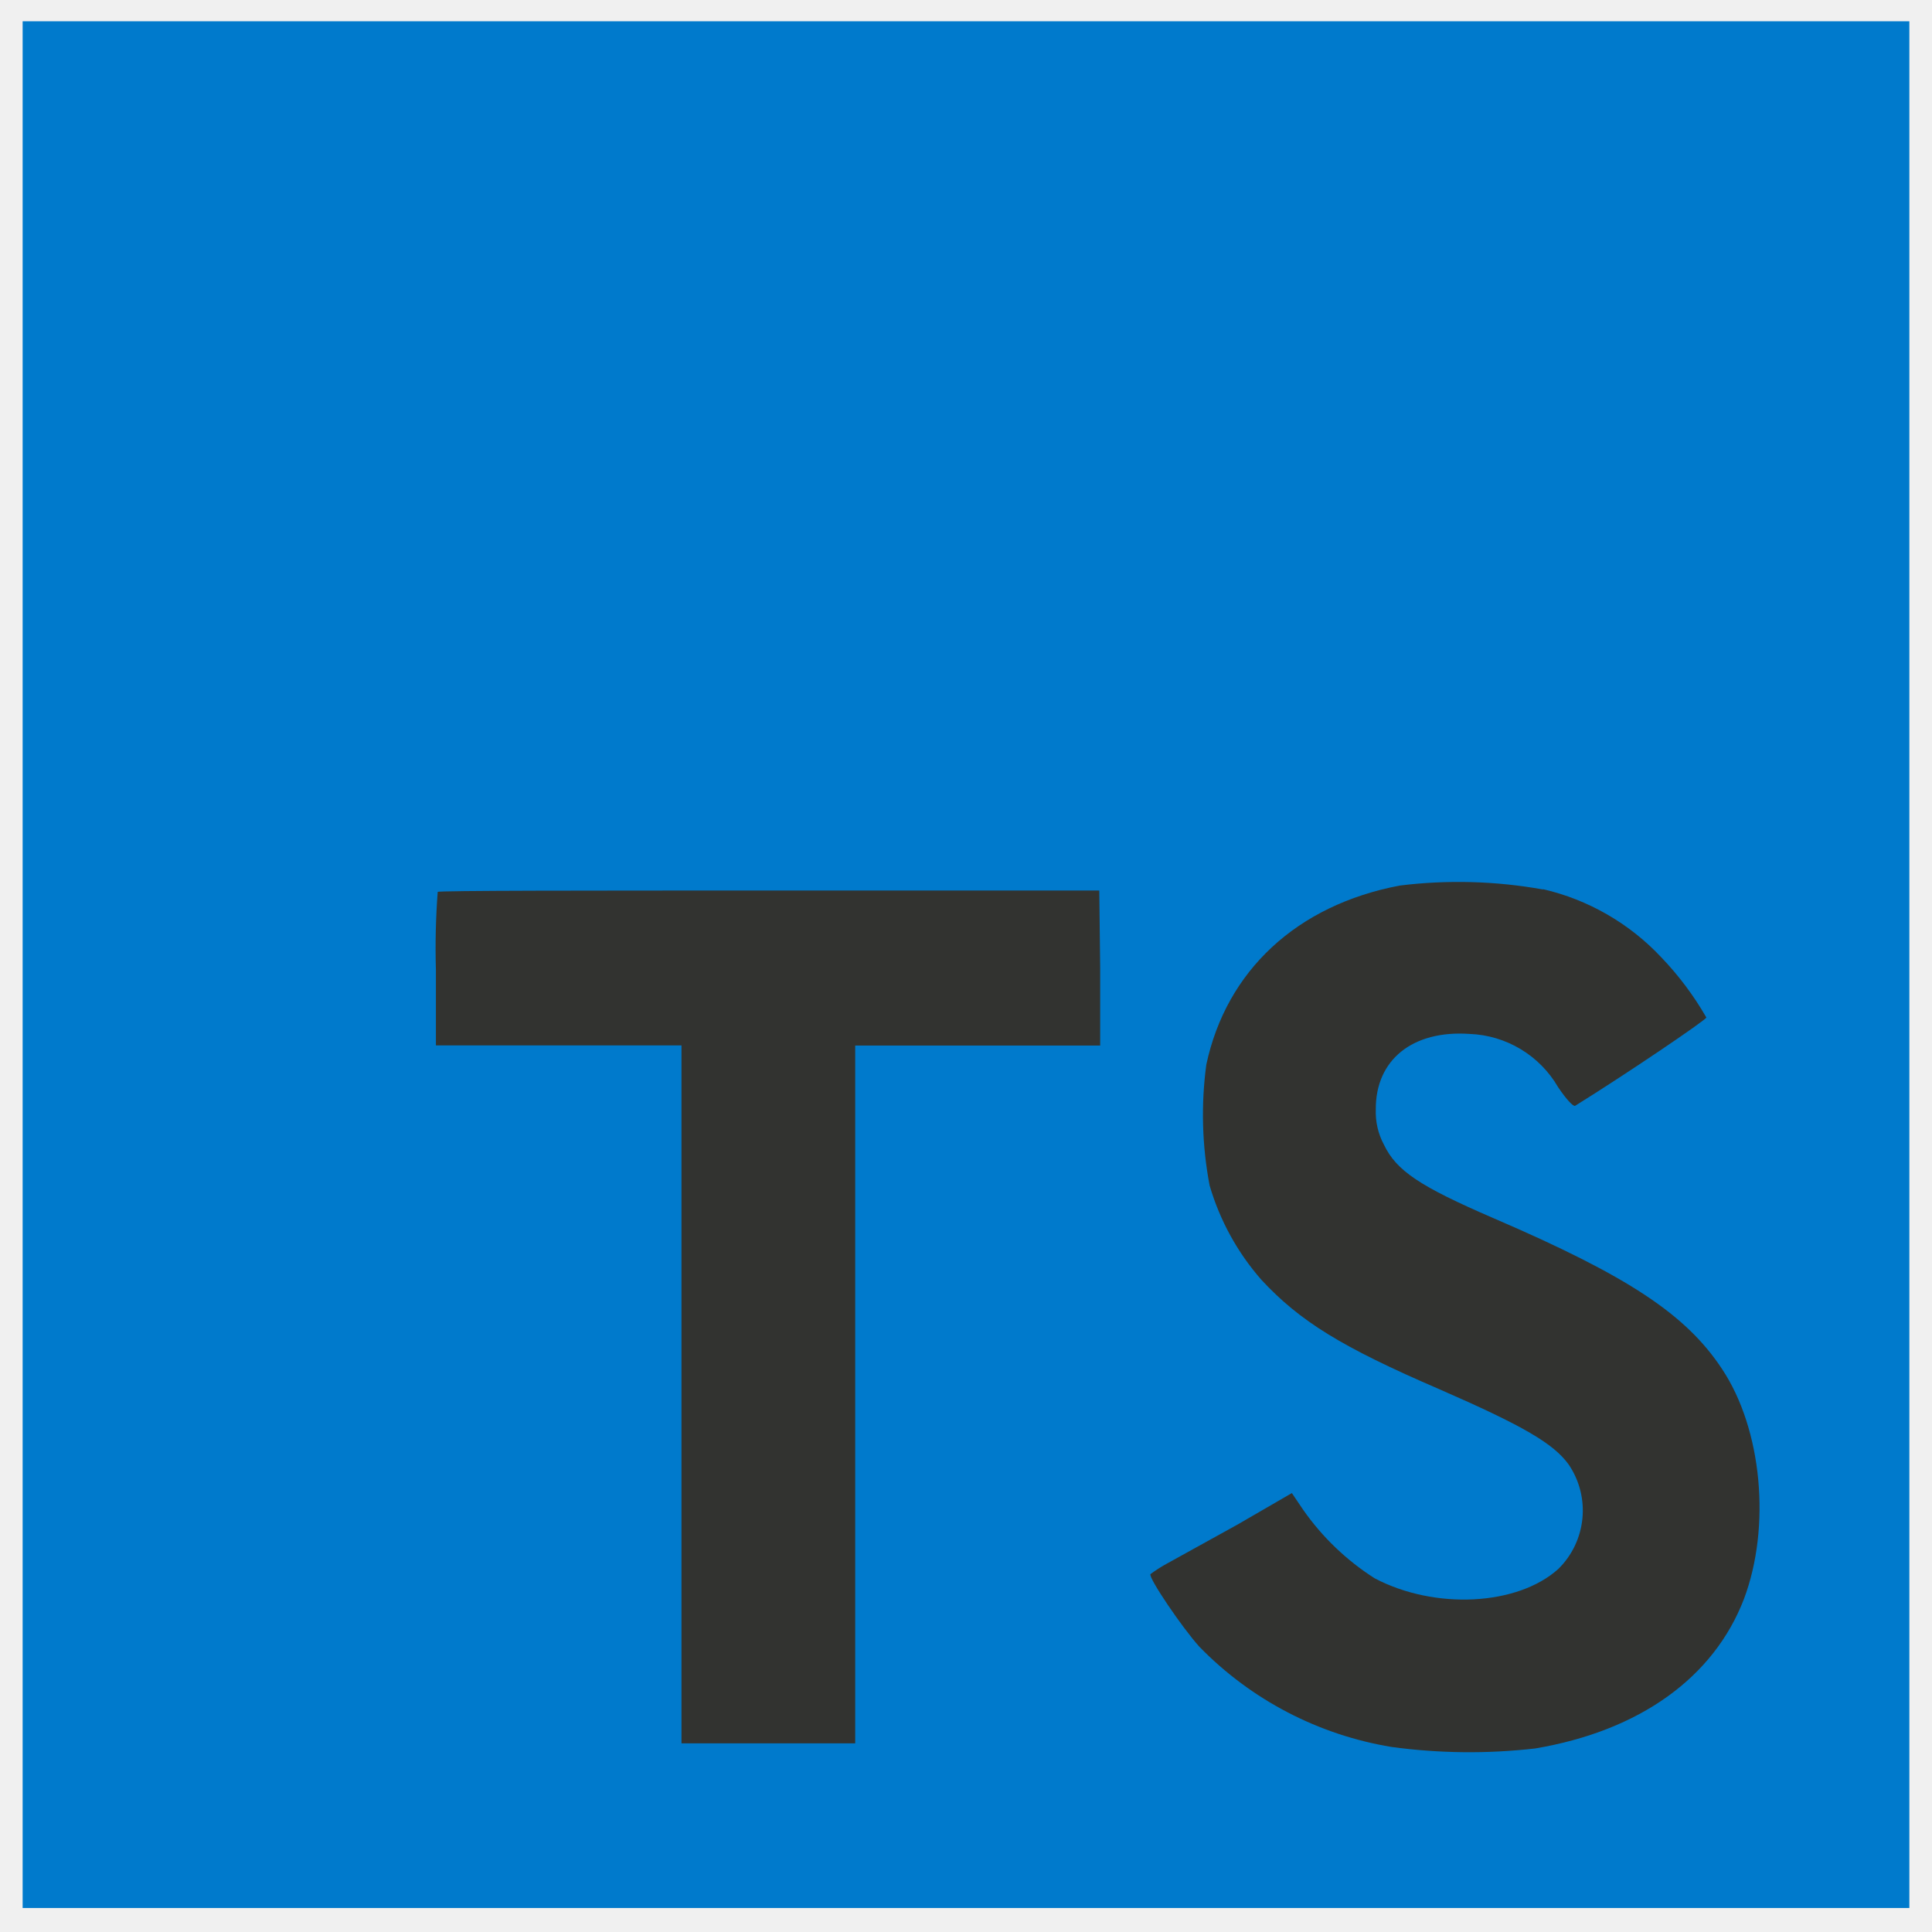
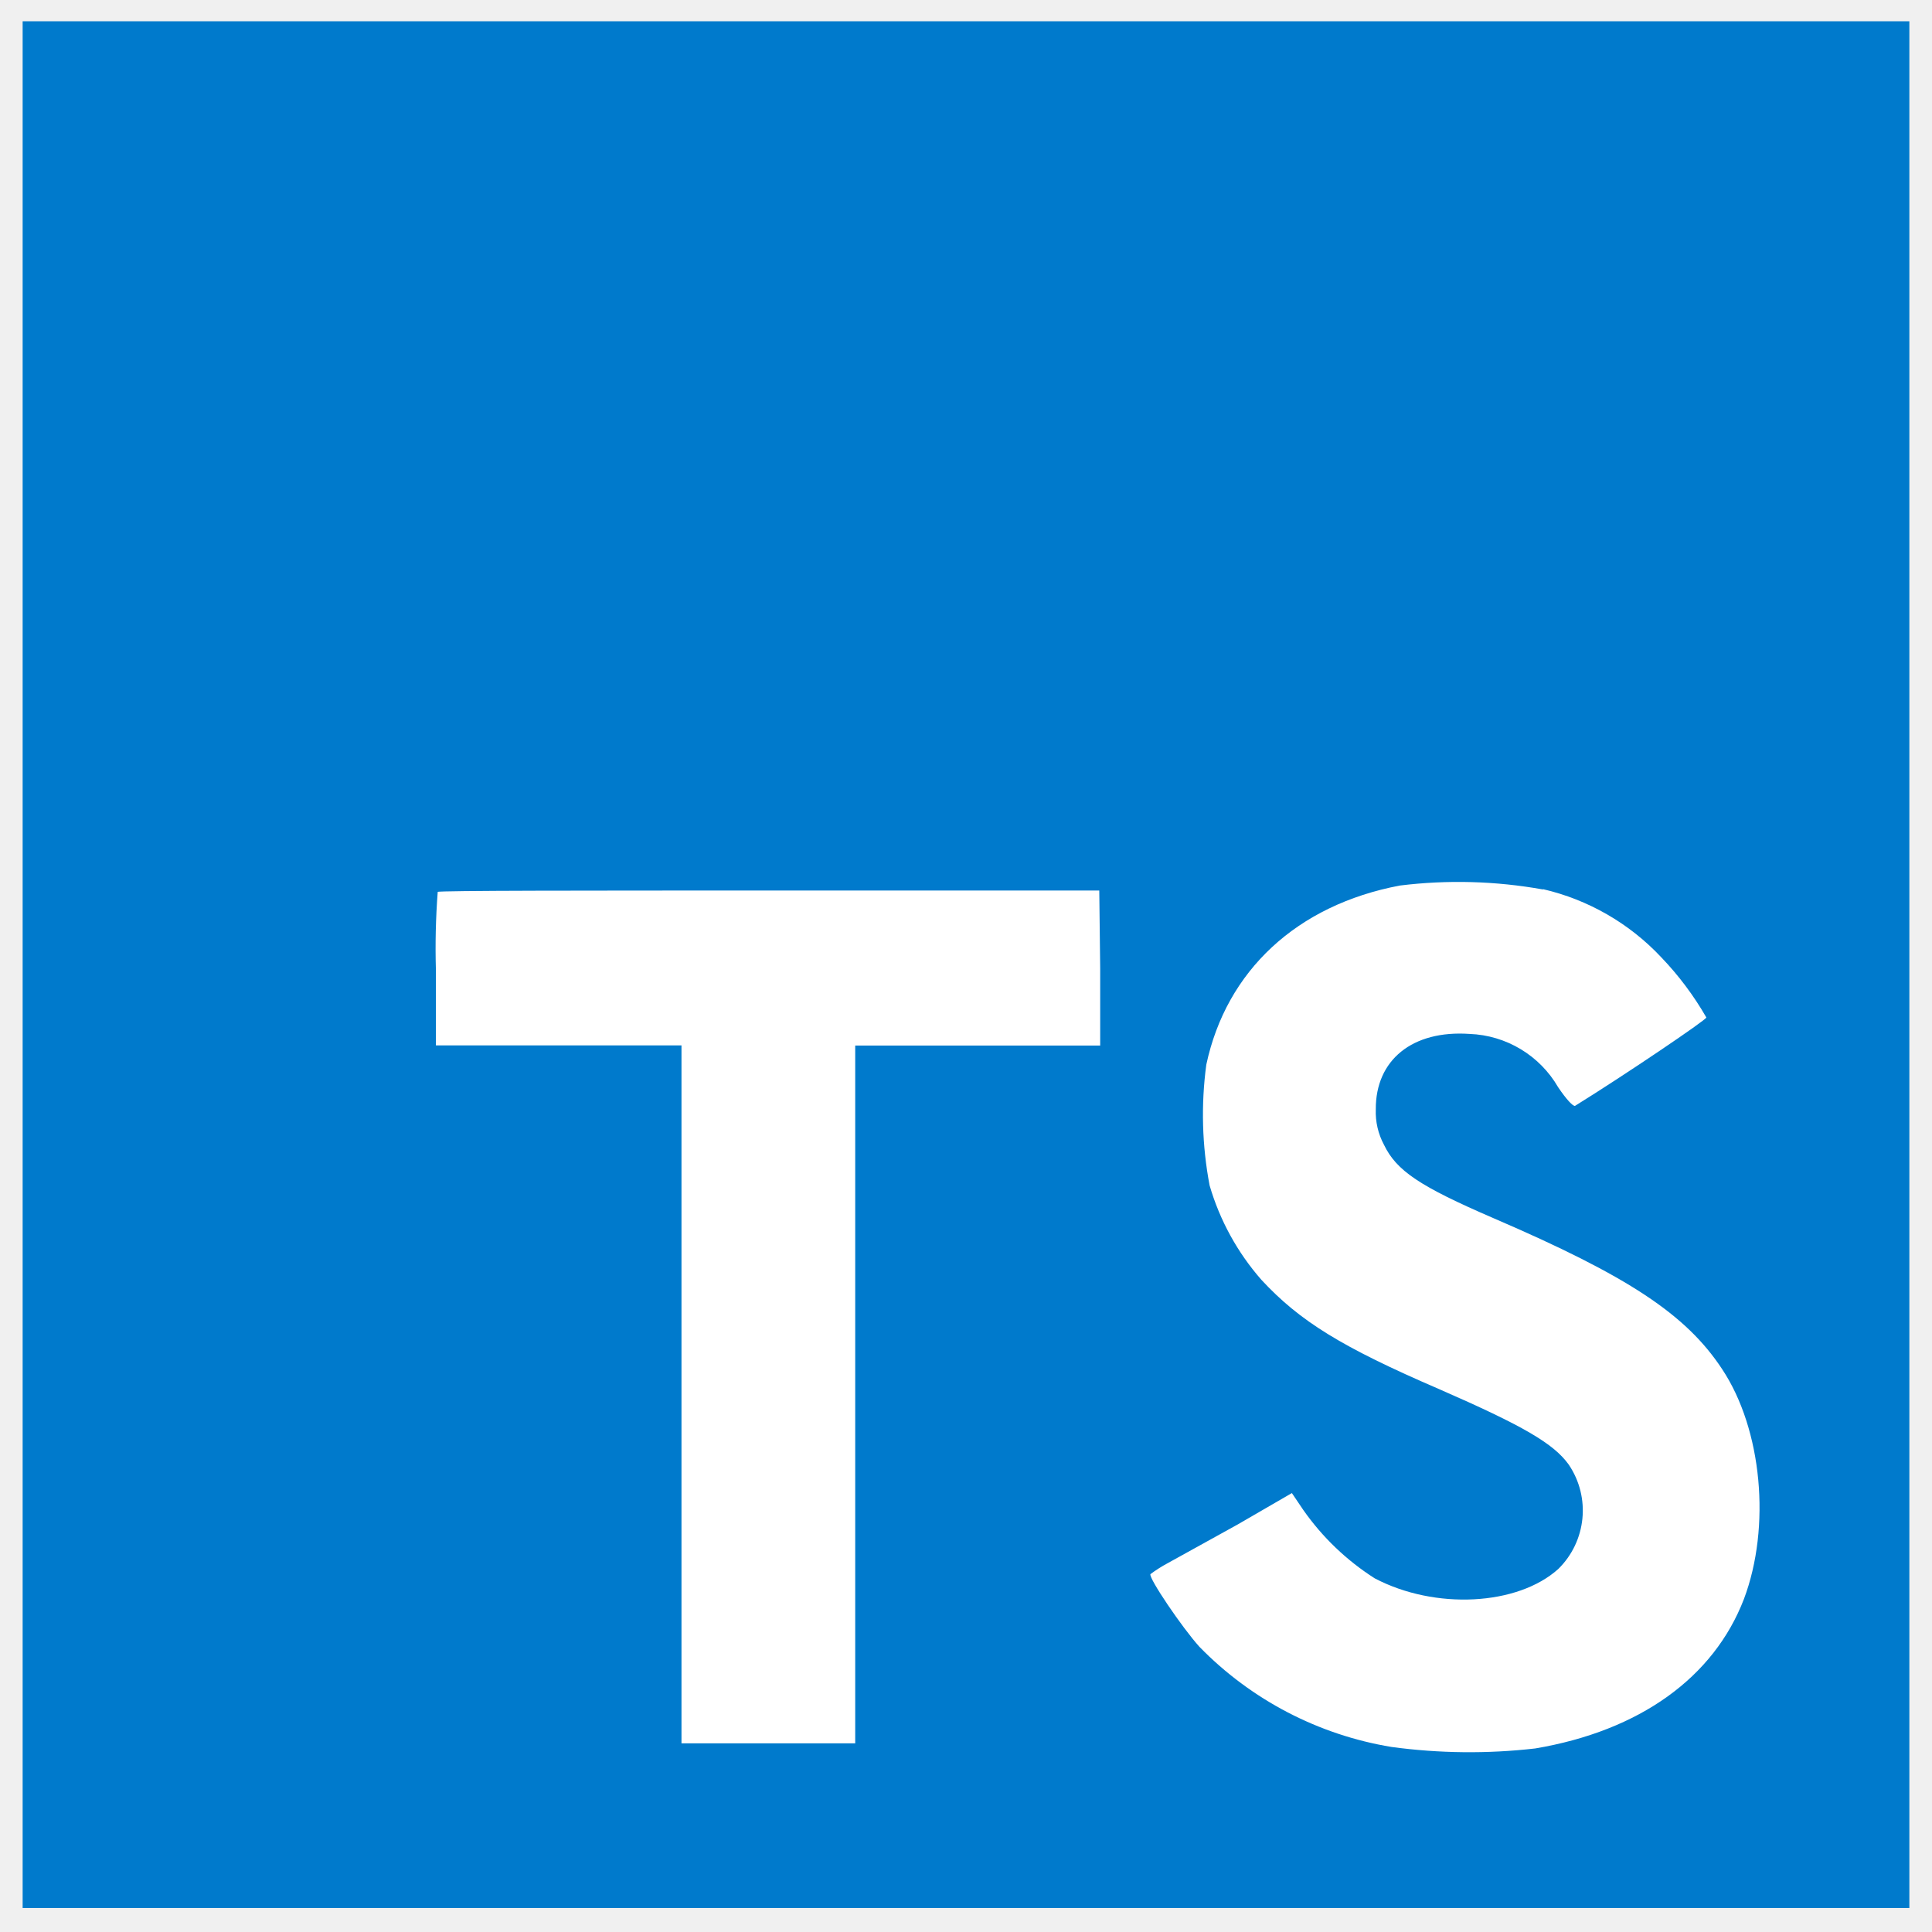
- <svg viewBox="0 0 128 128">
+ <svg xmlns="http://www.w3.org/2000/svg" viewBox="0 0 128 128">
  <path fill="#007acc" d="M 1.5 63.91 v 62.5 h 125 V 1.41 H 1.5 Z" />
-   <path fill="#323330" d=" M 72.89 64.15 l 0 5.12 H 56.66 V 115.5 H 45.15 V 69.26 H 28.88 v -5 A 49.19 49.19 0 0 1 29 59.09 C 29.08 59 39 59 51 59 L 72.83 59 Z M 102.23 58.91 A 15.56 15.56 0 0 1 110.05 63.41 A 20.58 20.58 0 0 1 113.05 67.41 C 113.05 67.57 107.65 71.22 104.36 73.26 C 104.24 73.34 103.76 72.82 103.23 72.03 A 7.09 7.09 0 0 0 97.36 68.5 C 93.57 68.24 91.13 70.23 91.15 73.5 A 4.58 4.58 0 0 0 91.69 75.84 C 92.52 77.57 94.07 78.6 98.93 80.7 C 107.88 84.55 111.71 87.09 114.09 90.7 C 116.75 94.7 117.34 101.16 115.54 105.94 C 113.54 111.14 108.64 114.67 101.71 115.84 A 38.32 38.32 0 0 1 92.19 115.74 A 23 23 0 0 1 79.47 109.11 C 78.32 107.84 76.08 104.53 76.22 104.29 A 9.34 9.34 0 0 1 77.37 103.56 L 82 101 L 85.59 98.92 L 86.34 100.03 A 16.78 16.78 0 0 0 91.08 104.57 C 95.08 106.67 100.54 106.38 103.24 103.95 A 5.43 5.43 0 0 0 103.93 97.03 C 102.93 95.64 100.93 94.47 95.34 92.03 C 88.89 89.25 86.11 87.53 83.57 84.79 A 16.48 16.48 0 0 1 80.14 78.54 A 25 25 0 0 1 79.92 70.54 C 81.25 64.31 85.92 59.96 92.74 58.67 A 31.66 31.66 0 0 1 102.23 58.93 Z" />
+   <path fill="#ffffff" d=" M 72.89 64.15 l 0 5.12 H 56.66 V 115.5 H 45.15 V 69.26 H 28.88 v -5 A 49.19 49.19 0 0 1 29 59.09 C 29.08 59 39 59 51 59 L 72.83 59 Z M 102.23 58.91 A 15.56 15.56 0 0 1 110.05 63.41 A 20.58 20.58 0 0 1 113.05 67.41 C 113.05 67.57 107.65 71.22 104.36 73.26 C 104.24 73.34 103.76 72.82 103.23 72.03 A 7.09 7.09 0 0 0 97.36 68.5 C 93.57 68.24 91.13 70.23 91.15 73.5 A 4.58 4.58 0 0 0 91.69 75.84 C 92.52 77.57 94.07 78.6 98.93 80.7 C 107.88 84.55 111.71 87.09 114.09 90.7 C 116.75 94.7 117.34 101.16 115.54 105.94 C 113.54 111.14 108.64 114.67 101.71 115.84 A 38.32 38.32 0 0 1 92.19 115.74 A 23 23 0 0 1 79.47 109.11 C 78.32 107.84 76.08 104.53 76.22 104.29 A 9.34 9.34 0 0 1 77.37 103.56 L 82 101 L 85.59 98.92 L 86.34 100.03 A 16.78 16.78 0 0 0 91.08 104.57 C 95.08 106.67 100.54 106.38 103.24 103.95 A 5.43 5.43 0 0 0 103.93 97.03 C 102.93 95.64 100.93 94.47 95.34 92.03 C 88.89 89.25 86.11 87.53 83.57 84.79 A 16.48 16.48 0 0 1 80.14 78.54 A 25 25 0 0 1 79.92 70.54 C 81.25 64.31 85.92 59.96 92.74 58.67 A 31.66 31.66 0 0 1 102.23 58.93 Z" />
</svg>
